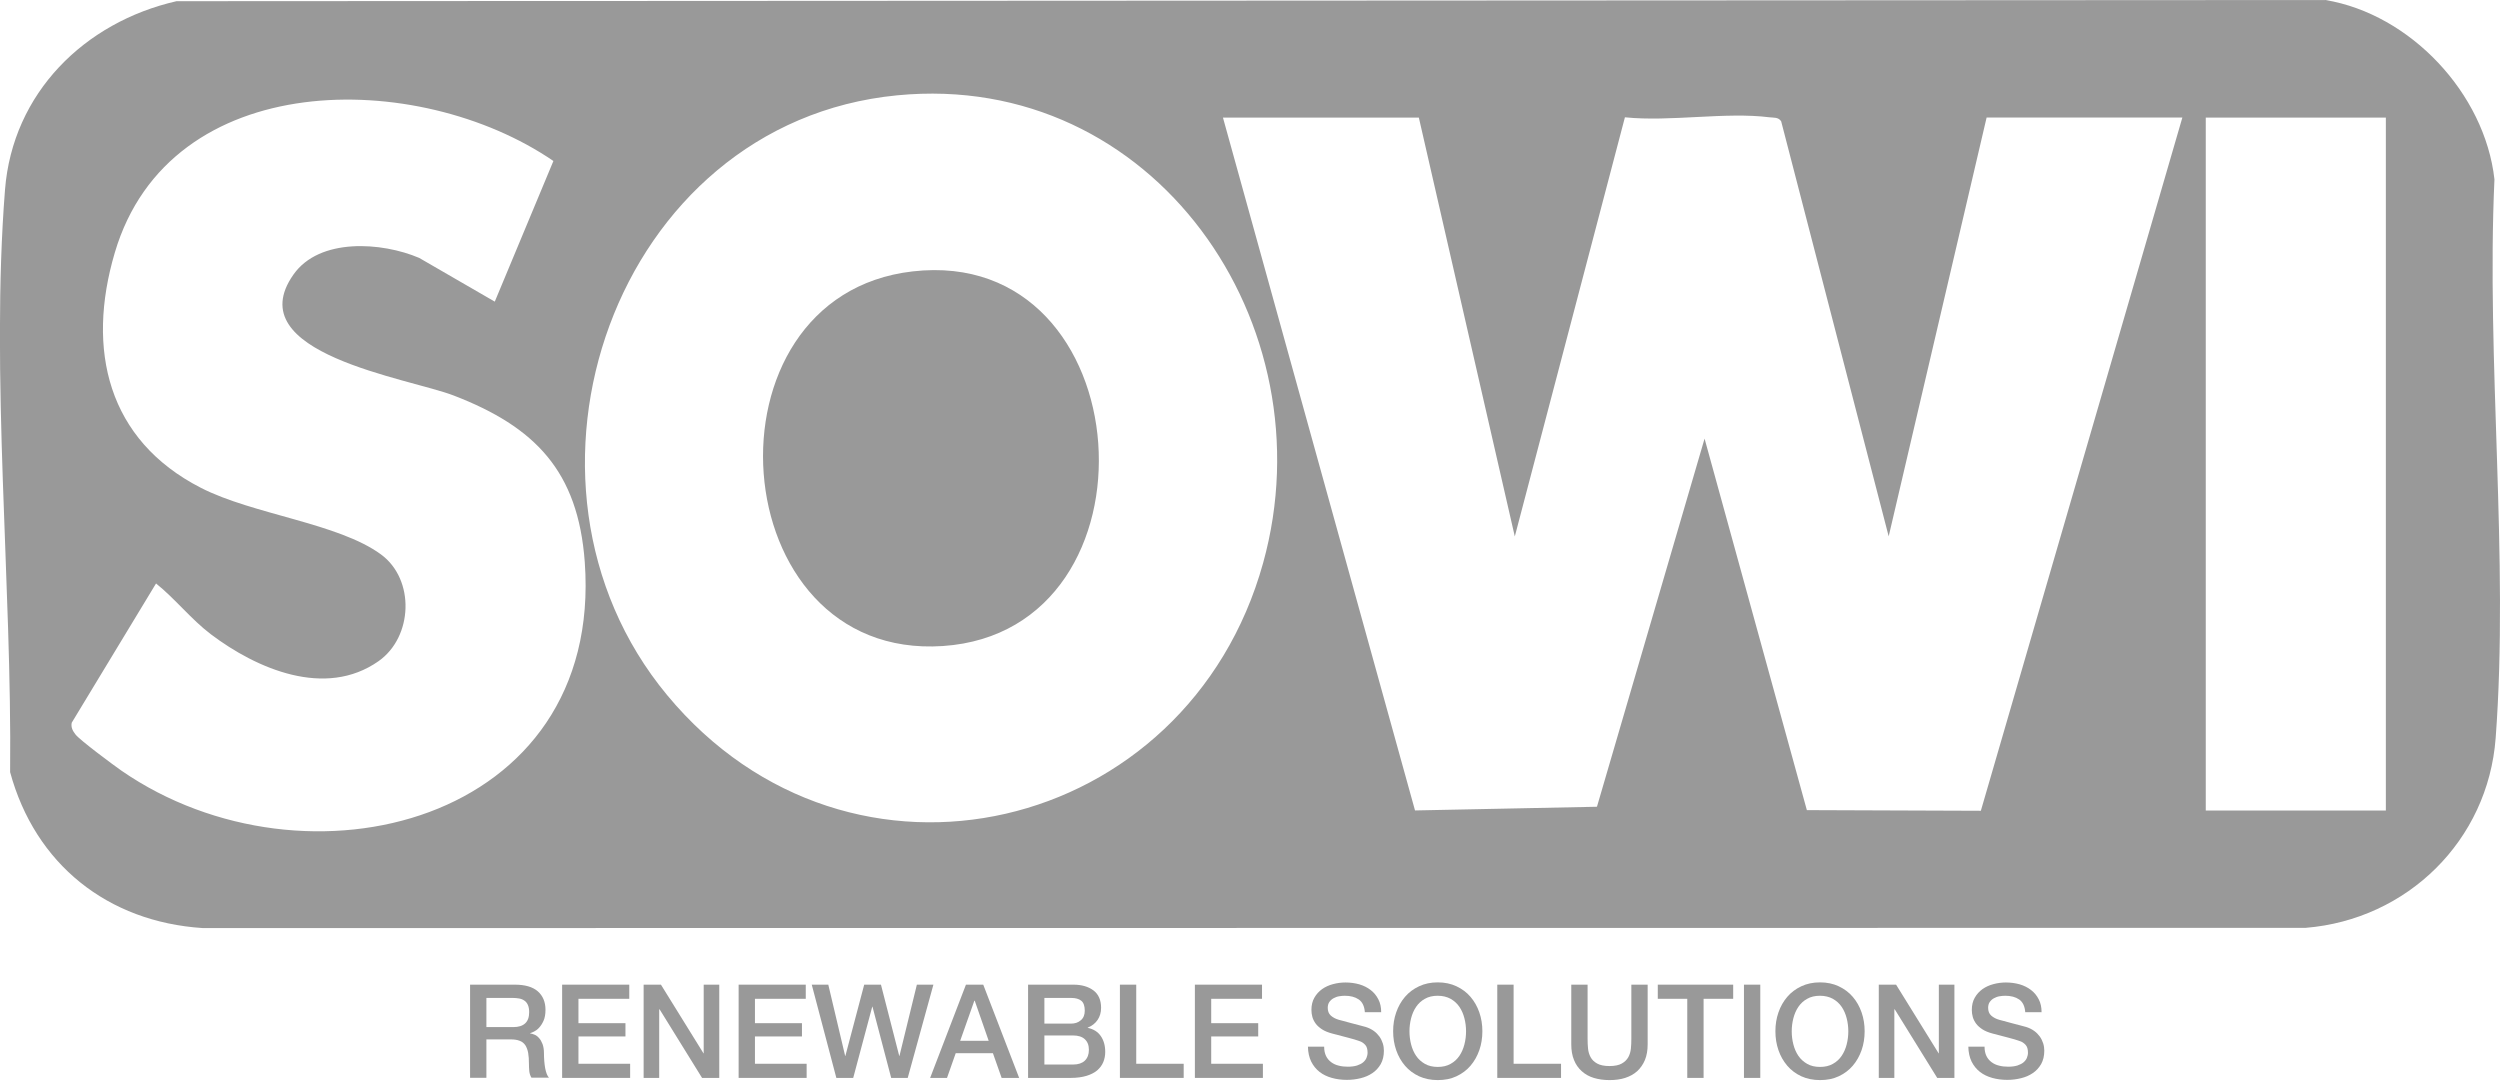
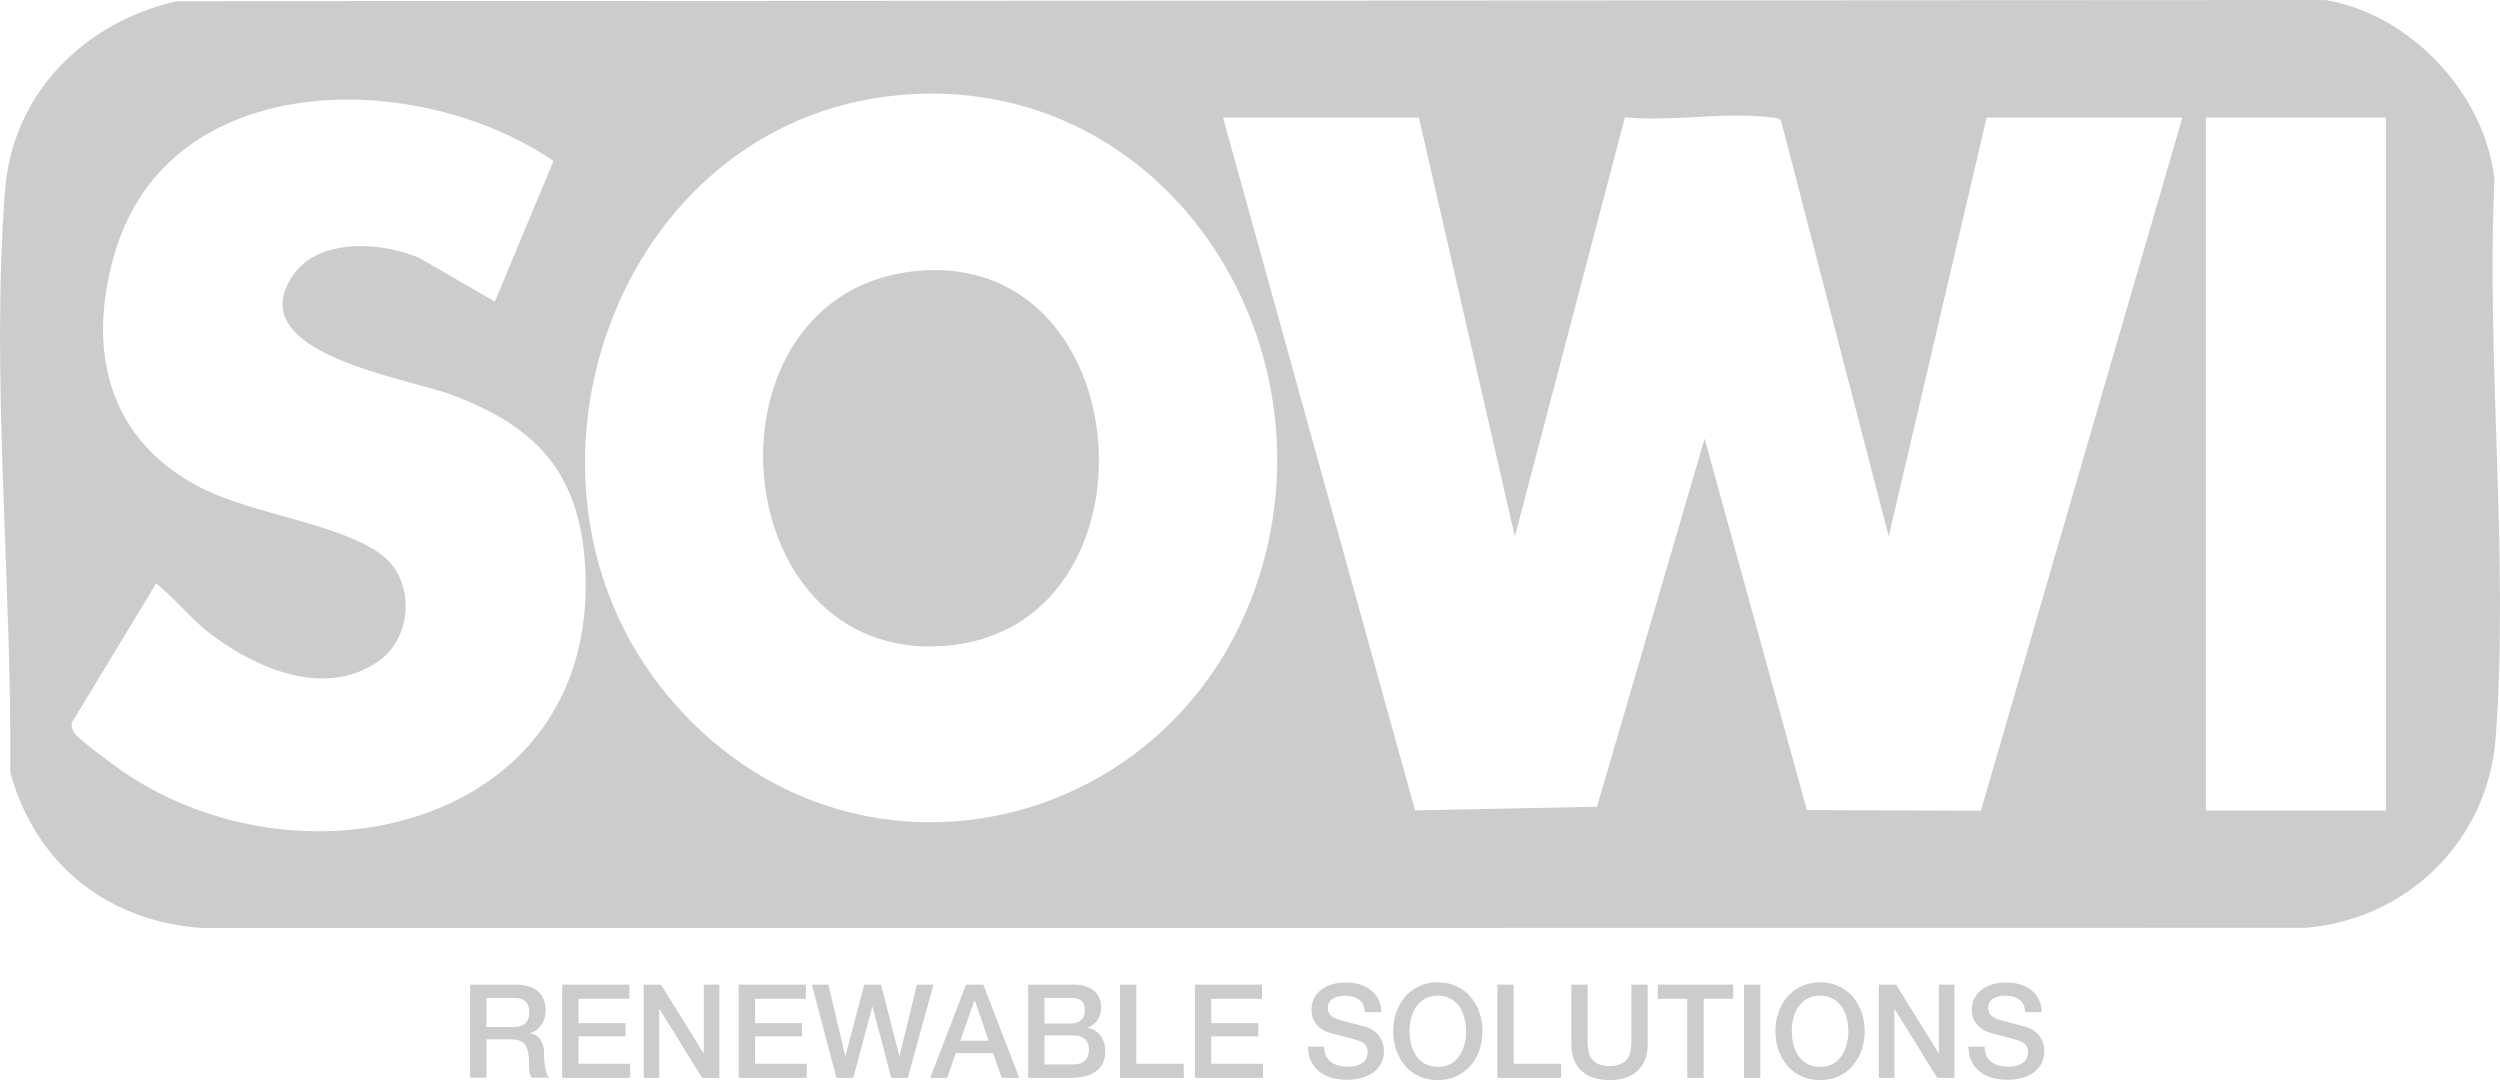
- <svg xmlns="http://www.w3.org/2000/svg" id="Layer_2" data-name="Layer 2" viewBox="0 0 229.75 99.26">
+ <svg xmlns="http://www.w3.org/2000/svg" id="Layer_2" data-name="Layer 2" viewBox="0 0 229.76 99.26">
  <defs>
    <style>
      .cls-1 {
-         fill: #999;
+         fill: #ccc;
      }
    </style>
  </defs>
-   <g id="Layer_1-2" data-name="Layer 1">
-     <path class="cls-1" d="M16.22.11l197.48-.11c7.8,1.3,14.65,8.56,15.54,16.48-.76,16.69,1.35,34.84.11,51.36-.71,9.41-8.12,16.67-17.47,17.43l-193.25.02c-8.74-.57-15.4-5.87-17.7-14.33.18-17.16-1.81-36.49-.47-53.52C1.16,8.54,7.77,2.04,16.22.11ZM82.45,8.76c-26.01,2.52-37.42,35.48-21.15,55.11,16.85,20.33,47.86,12.82,54.78-12.13,6.09-21.95-10.05-45.27-33.63-42.98ZM50.85,14.79C38.43,6.29,15.6,6.13,10.55,23.22c-2.64,8.92-.66,17.22,7.91,21.61,4.8,2.46,12.62,3.24,16.55,6.12,3.15,2.31,2.94,7.59-.22,9.81-4.89,3.44-11.2.71-15.41-2.47-1.81-1.37-3.28-3.26-5.04-4.67l-7.75,12.8c-.08.44.09.74.35,1.08.4.52,3.47,2.8,4.23,3.33,16.93,11.69,44.31,4.82,42.57-19.18-.61-8.36-4.57-12.42-12.04-15.3-4.14-1.6-19.85-3.85-14.73-11.12,2.39-3.4,8.12-2.99,11.55-1.53l6.95,4.02,5.39-12.93ZM130.38,10.81h-17.99l17.65,63.67,16.72-.34,9.89-33.83,9.4,34.14,15.99.06,18.52-63.71h-17.99l-9,38.49-9.88-38.14c-.26-.4-.67-.32-1.07-.37-4.05-.51-9.12.43-13.29,0l-10.12,38.52-8.82-38.5ZM219.26,10.81h-16.55v63.68h16.55V10.81Z" />
-     <path class="cls-1" d="M83.88,24.94c21.13-2.41,23.41,33.04,2.77,34.43-20.35,1.37-22.64-32.16-2.77-34.43Z" />
+   <g id="Layer_1-2" data-name="Layer 1-2">
+     <path class="cls-1" d="M16.23.11l197.48-.11c7.8,1.3,14.65,8.56,15.54,16.48-.76,16.69,1.35,34.84.11,51.36-.71,9.41-8.12,16.67-17.47,17.43l-193.25.02c-8.74-.57-15.4-5.87-17.7-14.33.18-17.16-1.81-36.49-.47-53.52C1.17,8.54,7.78,2.04,16.23.11ZM82.46,8.76c-26.01,2.52-37.42,35.48-21.15,55.11,16.85,20.33,47.86,12.82,54.78-12.13,6.09-21.95-10.05-45.27-33.63-42.98ZM50.86,14.79C38.44,6.29,15.61,6.13,10.56,23.22c-2.64,8.92-.66,17.22,7.91,21.61,4.8,2.46,12.62,3.24,16.55,6.12,3.15,2.31,2.94,7.59-.22,9.81-4.89,3.44-11.2.71-15.41-2.47-1.81-1.37-3.28-3.26-5.04-4.67l-7.75,12.8c-.08.44.09.74.35,1.08.4.52,3.47,2.8,4.23,3.33,16.93,11.69,44.31,4.82,42.57-19.18-.61-8.36-4.57-12.42-12.04-15.3-4.14-1.6-19.85-3.85-14.73-11.12,2.39-3.4,8.12-2.99,11.55-1.53l6.95,4.02,5.39-12.93h0ZM130.39,10.81h-17.99l17.65,63.67,16.72-.34,9.89-33.83,9.4,34.14,15.99.06,18.52-63.71h-17.99l-9,38.49-9.88-38.14c-.26-.4-.67-.32-1.07-.37-4.05-.51-9.12.43-13.29,0l-10.12,38.52-8.82-38.5h-.01ZM219.27,10.81h-16.55v63.68h16.55V10.81Z" />
+     <path class="cls-1" d="M83.89,24.94c21.13-2.41,23.41,33.04,2.77,34.43-20.35,1.37-22.64-32.16-2.77-34.43Z" />
    <g>
-       <path class="cls-1" d="M43.21,90.49h4.09c.94,0,1.65.2,2.12.61s.71.98.71,1.7c0,.41-.06.75-.18,1.01-.12.27-.26.48-.42.65s-.32.28-.47.35c-.16.07-.27.12-.34.14v.02c.13.02.27.06.41.12.15.06.29.17.41.31.13.14.23.32.32.55.08.22.13.5.13.84,0,.5.04.96.11,1.37.08.41.19.71.35.88h-1.61c-.11-.18-.18-.39-.2-.61-.02-.22-.03-.44-.03-.65,0-.39-.02-.73-.07-1.01-.05-.28-.14-.52-.26-.71-.13-.19-.3-.33-.52-.41-.22-.09-.5-.13-.85-.13h-2.21v3.53h-1.5v-8.57ZM44.71,94.39h2.46c.48,0,.84-.11,1.09-.34.25-.23.37-.57.37-1.03,0-.27-.04-.49-.12-.67s-.19-.31-.33-.4c-.14-.1-.3-.16-.48-.19-.18-.03-.37-.05-.56-.05h-2.44v2.68Z" />
-       <path class="cls-1" d="M51.66,90.49h6.17v1.3h-4.67v2.24h4.32v1.22h-4.32v2.51h4.75v1.3h-6.25v-8.57Z" />
-       <path class="cls-1" d="M59.16,90.49h1.58l3.91,6.31h.02v-6.31h1.43v8.57h-1.58l-3.9-6.3h-.04v6.3h-1.43v-8.57Z" />
-       <path class="cls-1" d="M67.88,90.49h6.17v1.3h-4.67v2.24h4.32v1.22h-4.32v2.51h4.75v1.3h-6.25v-8.57Z" />
-       <path class="cls-1" d="M74.6,90.49h1.52l1.55,6.55h.02l1.73-6.55h1.54l1.68,6.55h.02l1.6-6.55h1.52l-2.36,8.57h-1.52l-1.72-6.55h-.02l-1.75,6.55h-1.55l-2.26-8.57Z" />
-       <path class="cls-1" d="M88.76,90.49h1.6l3.3,8.57h-1.61l-.8-2.27h-3.42l-.8,2.27h-1.55l3.29-8.57ZM88.24,95.65h2.62l-1.28-3.68h-.04l-1.3,3.68Z" />
-       <path class="cls-1" d="M94.48,90.49h4.16c.77,0,1.38.18,1.85.53.46.35.7.88.7,1.6,0,.43-.11.8-.32,1.11s-.51.55-.91.71v.02c.53.11.93.36,1.2.75.27.39.41.87.41,1.46,0,.34-.06.65-.18.94-.12.29-.31.54-.56.76-.26.21-.58.38-.98.5s-.88.19-1.43.19h-3.94v-8.57ZM95.98,94.07h2.45c.36,0,.66-.1.9-.31.24-.2.36-.5.36-.88,0-.43-.11-.74-.32-.91-.22-.18-.53-.26-.94-.26h-2.45v2.36ZM95.98,97.83h2.65c.46,0,.81-.12,1.06-.35.25-.24.38-.57.38-1s-.13-.75-.38-.98c-.25-.23-.61-.34-1.06-.34h-2.65v2.68Z" />
-       <path class="cls-1" d="M102.92,90.49h1.5v7.27h4.36v1.3h-5.86v-8.57Z" />
-       <path class="cls-1" d="M109.81,90.49h6.17v1.3h-4.67v2.24h4.32v1.22h-4.32v2.51h4.75v1.3h-6.25v-8.57Z" />
-       <path class="cls-1" d="M121.69,96.2c0,.33.06.61.17.84.11.23.27.42.47.57.2.15.43.26.69.32.26.07.54.1.85.1.33,0,.61-.04.84-.11.23-.08.42-.17.56-.29s.25-.26.31-.41c.06-.16.1-.31.1-.47,0-.33-.07-.57-.22-.73-.15-.16-.31-.27-.49-.33-.3-.11-.66-.22-1.06-.32-.4-.1-.9-.23-1.49-.39-.37-.1-.67-.22-.92-.38-.24-.16-.44-.33-.58-.52-.14-.19-.25-.4-.31-.61s-.09-.44-.09-.66c0-.43.09-.81.27-1.12.18-.32.42-.58.71-.79.3-.21.63-.36,1.01-.46.38-.1.76-.15,1.14-.15.45,0,.87.06,1.27.17.4.12.74.29,1.04.52.3.23.54.52.71.86.18.34.26.73.26,1.18h-1.5c-.04-.55-.23-.94-.56-1.17-.34-.23-.76-.34-1.28-.34-.18,0-.36.02-.54.05s-.35.1-.5.18c-.15.08-.28.2-.38.34-.1.14-.15.32-.15.54,0,.3.09.54.28.71s.43.3.74.39c.03,0,.16.04.38.1.22.06.47.13.74.2.27.07.54.14.8.21.26.07.45.12.56.15.28.09.52.21.73.36.21.15.38.33.52.52.14.2.24.41.31.63.07.22.1.45.1.67,0,.48-.1.89-.29,1.23-.2.34-.45.62-.77.83-.32.22-.68.37-1.09.47-.41.1-.82.15-1.25.15-.49,0-.95-.06-1.38-.18-.43-.12-.81-.3-1.13-.55-.32-.25-.58-.57-.77-.95-.19-.39-.29-.85-.3-1.37h1.5Z" />
-       <path class="cls-1" d="M132.13,90.28c.64,0,1.21.12,1.72.36.51.24.94.56,1.29.97.35.41.62.88.81,1.43s.28,1.12.28,1.73-.09,1.2-.28,1.74-.46,1.02-.81,1.43-.78.73-1.29.97c-.51.24-1.08.35-1.72.35s-1.21-.12-1.72-.35c-.51-.24-.94-.56-1.29-.97s-.62-.88-.81-1.43-.28-1.12-.28-1.74.09-1.18.28-1.73.46-1.02.81-1.43c.35-.41.78-.73,1.29-.97s1.08-.36,1.72-.36ZM132.13,91.51c-.46,0-.85.09-1.18.28-.33.18-.6.43-.81.74-.21.31-.36.66-.46,1.05-.1.39-.15.79-.15,1.2s.05.81.15,1.2.25.74.46,1.05c.21.31.48.55.81.74s.73.28,1.18.28.85-.09,1.18-.28c.33-.18.6-.43.81-.74.21-.31.36-.66.46-1.05.1-.39.15-.79.15-1.2s-.05-.81-.15-1.2c-.1-.39-.25-.74-.46-1.05-.21-.31-.48-.55-.81-.74-.33-.18-.73-.28-1.18-.28Z" />
-       <path class="cls-1" d="M137.6,90.49h1.5v7.27h4.36v1.3h-5.86v-8.57Z" />
-       <path class="cls-1" d="M144.4,90.49h1.5v4.99c0,.29.01.58.04.88s.11.56.24.8c.13.24.33.43.6.58.27.15.65.23,1.13.23s.87-.08,1.13-.23c.27-.15.47-.35.6-.58.13-.24.21-.5.24-.8.03-.3.04-.59.04-.88v-4.99h1.5v5.48c0,.55-.08,1.03-.25,1.44-.17.41-.41.75-.71,1.03-.31.28-.68.48-1.11.62s-.91.2-1.44.2-1.01-.07-1.44-.2-.8-.34-1.11-.62c-.31-.28-.55-.62-.71-1.03-.17-.41-.25-.89-.25-1.44v-5.48Z" />
-       <path class="cls-1" d="M152.34,90.49h6.94v1.3h-2.72v7.27h-1.5v-7.27h-2.71v-1.3Z" />
-       <path class="cls-1" d="M160.27,90.49h1.5v8.57h-1.5v-8.57Z" />
-       <path class="cls-1" d="M167.26,90.28c.64,0,1.21.12,1.72.36.51.24.94.56,1.29.97.35.41.62.88.81,1.43s.28,1.12.28,1.73-.09,1.2-.28,1.74-.46,1.02-.81,1.43-.78.73-1.29.97c-.51.24-1.08.35-1.72.35s-1.21-.12-1.72-.35c-.51-.24-.94-.56-1.29-.97s-.62-.88-.81-1.43-.28-1.12-.28-1.74.09-1.18.28-1.73.46-1.02.81-1.43c.35-.41.78-.73,1.29-.97s1.08-.36,1.72-.36ZM167.26,91.51c-.46,0-.85.09-1.18.28-.33.18-.6.43-.81.74-.21.31-.36.66-.46,1.05-.1.39-.15.79-.15,1.2s.05.81.15,1.2.25.74.46,1.05c.21.31.48.55.81.74s.73.28,1.18.28.85-.09,1.18-.28c.33-.18.6-.43.81-.74.21-.31.36-.66.46-1.05.1-.39.15-.79.15-1.2s-.05-.81-.15-1.2c-.1-.39-.25-.74-.46-1.05-.21-.31-.48-.55-.81-.74-.33-.18-.73-.28-1.18-.28Z" />
-       <path class="cls-1" d="M172.67,90.49h1.58l3.91,6.31h.02v-6.31h1.43v8.57h-1.58l-3.9-6.3h-.04v6.3h-1.43v-8.57Z" />
-       <path class="cls-1" d="M182.38,96.2c0,.33.06.61.17.84.11.23.27.42.47.57.2.15.43.26.69.32.26.07.54.1.85.1.33,0,.61-.04.84-.11.23-.08.42-.17.56-.29s.25-.26.31-.41c.06-.16.1-.31.1-.47,0-.33-.07-.57-.22-.73-.15-.16-.31-.27-.49-.33-.3-.11-.66-.22-1.06-.32-.4-.1-.9-.23-1.49-.39-.37-.1-.67-.22-.92-.38-.24-.16-.44-.33-.58-.52-.14-.19-.25-.4-.31-.61s-.09-.44-.09-.66c0-.43.09-.81.27-1.12.18-.32.42-.58.71-.79.3-.21.63-.36,1.01-.46.38-.1.76-.15,1.14-.15.45,0,.87.06,1.27.17.4.12.74.29,1.04.52.3.23.54.52.71.86.18.34.26.73.26,1.18h-1.5c-.04-.55-.23-.94-.56-1.17-.34-.23-.76-.34-1.28-.34-.18,0-.36.02-.54.05s-.35.1-.5.18c-.15.08-.28.2-.38.34-.1.14-.15.32-.15.54,0,.3.09.54.28.71s.43.3.74.39c.03,0,.16.04.38.1.22.06.47.13.74.2.27.07.54.14.8.21.26.07.45.12.56.15.28.09.52.21.73.36.21.15.38.33.52.52.14.2.24.41.31.63.07.22.1.45.1.67,0,.48-.1.89-.29,1.23-.2.34-.45.62-.77.83-.32.22-.68.37-1.09.47-.41.1-.82.15-1.25.15-.49,0-.95-.06-1.38-.18-.43-.12-.81-.3-1.13-.55-.32-.25-.58-.57-.77-.95-.19-.39-.29-.85-.3-1.37h1.5Z" />
+       <path class="cls-1" d="M43.22,90.49h4.09c.94,0,1.65.2,2.12.61s.71.98.71,1.7c0,.41-.06.75-.18,1.01-.12.27-.26.48-.42.65s-.32.28-.47.35c-.16.07-.27.12-.34.14v.02c.13.02.27.06.41.12.15.06.29.17.41.31.13.14.23.32.32.55.08.22.13.5.13.84,0,.5.04.96.11,1.37.08.41.19.71.35.88h-1.61c-.11-.18-.18-.39-.2-.61s-.03-.44-.03-.65c0-.39-.02-.73-.07-1.01s-.14-.52-.26-.71c-.13-.19-.3-.33-.52-.41-.22-.09-.5-.13-.85-.13h-2.21v3.53h-1.5v-8.57h0ZM44.72,94.39h2.46c.48,0,.84-.11,1.09-.34.25-.23.37-.57.37-1.03,0-.27-.04-.49-.12-.67s-.19-.31-.33-.4c-.14-.1-.3-.16-.48-.19s-.37-.05-.56-.05h-2.44v2.68h.01Z" />
+       <path class="cls-1" d="M51.67,90.49h6.17v1.3h-4.67v2.24h4.32v1.22h-4.32v2.51h4.75v1.3h-6.25s0-8.57,0-8.57Z" />
+       <path class="cls-1" d="M59.17,90.49h1.58l3.91,6.31h.02v-6.31h1.43v8.57h-1.58l-3.9-6.3h-.04v6.3h-1.43v-8.57h.01Z" />
+       <path class="cls-1" d="M67.89,90.49h6.17v1.3h-4.67v2.24h4.32v1.22h-4.32v2.51h4.75v1.3h-6.25v-8.57Z" />
+       <path class="cls-1" d="M74.61,90.49h1.52l1.55,6.55h.02l1.73-6.55h1.54l1.68,6.55h.02l1.6-6.55h1.52l-2.36,8.57h-1.52l-1.72-6.55h-.02l-1.75,6.55h-1.55s-2.26-8.57-2.26-8.57Z" />
+       <path class="cls-1" d="M88.77,90.49h1.6l3.3,8.57h-1.61l-.8-2.27h-3.42l-.8,2.27h-1.55l3.29-8.57h0ZM88.25,95.65h2.62l-1.28-3.68h-.04l-1.3,3.68Z" />
+       <path class="cls-1" d="M94.49,90.49h4.16c.77,0,1.38.18,1.85.53.46.35.7.88.7,1.6,0,.43-.11.8-.32,1.11s-.51.55-.91.71v.02c.53.11.93.36,1.2.75s.41.87.41,1.46c0,.34-.06.65-.18.94s-.31.54-.56.76c-.26.21-.58.38-.98.5s-.88.19-1.43.19h-3.94v-8.57h0ZM95.99,94.07h2.45c.36,0,.66-.1.9-.31.24-.2.36-.5.36-.88,0-.43-.11-.74-.32-.91-.22-.18-.53-.26-.94-.26h-2.45v2.36ZM95.99,97.83h2.65c.46,0,.81-.12,1.06-.35.25-.24.38-.57.38-1s-.13-.75-.38-.98-.61-.34-1.06-.34h-2.65v2.68h0Z" />
+       <path class="cls-1" d="M102.93,90.49h1.5v7.27h4.36v1.3h-5.86v-8.57Z" />
+       <path class="cls-1" d="M109.82,90.49h6.17v1.3h-4.67v2.24h4.32v1.22h-4.32v2.51h4.75v1.3h-6.25v-8.57Z" />
+       <path class="cls-1" d="M121.7,96.2c0,.33.06.61.17.84.11.23.27.42.47.57.2.15.43.26.69.32.26.07.54.1.85.1.33,0,.61-.04.84-.11.23-.08.42-.17.56-.29s.25-.26.31-.41c.06-.16.1-.31.1-.47,0-.33-.07-.57-.22-.73s-.31-.27-.49-.33c-.3-.11-.66-.22-1.06-.32-.4-.1-.9-.23-1.49-.39-.37-.1-.67-.22-.92-.38-.24-.16-.44-.33-.58-.52-.14-.19-.25-.4-.31-.61s-.09-.44-.09-.66c0-.43.09-.81.27-1.12.18-.32.42-.58.71-.79.3-.21.63-.36,1.01-.46.38-.1.76-.15,1.14-.15.45,0,.87.06,1.27.17.4.12.74.29,1.04.52.3.23.54.52.71.86.18.34.26.73.26,1.18h-1.5c-.04-.55-.23-.94-.56-1.17-.34-.23-.76-.34-1.28-.34-.18,0-.36.02-.54.05s-.35.1-.5.18-.28.2-.38.34-.15.32-.15.54c0,.3.09.54.28.71s.43.3.74.39c.03,0,.16.04.38.1.22.06.47.13.74.2s.54.14.8.21.45.12.56.15c.28.09.52.21.73.36.21.15.38.33.52.52.14.2.24.41.31.63.07.22.1.45.1.67,0,.48-.1.89-.29,1.23-.2.34-.45.62-.77.83-.32.22-.68.37-1.09.47-.41.1-.82.15-1.25.15-.49,0-.95-.06-1.38-.18s-.81-.3-1.13-.55-.58-.57-.77-.95c-.19-.39-.29-.85-.3-1.37h1.5-.01Z" />
+       <path class="cls-1" d="M132.14,90.28c.64,0,1.21.12,1.72.36s.94.56,1.29.97c.35.41.62.88.81,1.43s.28,1.12.28,1.73-.09,1.2-.28,1.74-.46,1.02-.81,1.43-.78.73-1.29.97-1.08.35-1.72.35-1.21-.12-1.72-.35c-.51-.24-.94-.56-1.29-.97s-.62-.88-.81-1.43-.28-1.12-.28-1.74.09-1.18.28-1.73.46-1.02.81-1.43c.35-.41.78-.73,1.29-.97s1.08-.36,1.72-.36ZM132.14,91.51c-.46,0-.85.09-1.18.28-.33.18-.6.43-.81.74-.21.31-.36.66-.46,1.05s-.15.79-.15,1.2.05.81.15,1.2.25.74.46,1.05c.21.31.48.55.81.74s.73.28,1.18.28.85-.09,1.18-.28c.33-.18.6-.43.81-.74.21-.31.36-.66.46-1.05s.15-.79.15-1.2-.05-.81-.15-1.2c-.1-.39-.25-.74-.46-1.05-.21-.31-.48-.55-.81-.74-.33-.18-.73-.28-1.18-.28Z" />
+       <path class="cls-1" d="M137.61,90.49h1.5v7.27h4.36v1.3h-5.86v-8.57Z" />
+       <path class="cls-1" d="M144.41,90.49h1.5v4.99c0,.29,0,.58.04.88s.11.56.24.8c.13.24.33.43.6.58s.65.23,1.13.23.87-.08,1.13-.23c.27-.15.47-.35.6-.58.13-.24.21-.5.24-.8s.04-.59.04-.88v-4.99h1.5v5.48c0,.55-.08,1.03-.25,1.44s-.41.75-.71,1.03c-.31.28-.68.48-1.11.62s-.91.2-1.44.2-1.01-.07-1.44-.2-.8-.34-1.11-.62c-.31-.28-.55-.62-.71-1.03-.17-.41-.25-.89-.25-1.44v-5.48Z" />
+       <path class="cls-1" d="M152.35,90.49h6.94v1.3h-2.72v7.27h-1.5v-7.27h-2.71v-1.3h0Z" />
+       <path class="cls-1" d="M160.28,90.49h1.5v8.57h-1.5v-8.57Z" />
+       <path class="cls-1" d="M167.27,90.28c.64,0,1.21.12,1.72.36s.94.56,1.29.97c.35.41.62.88.81,1.43s.28,1.12.28,1.73-.09,1.2-.28,1.74-.46,1.02-.81,1.43-.78.73-1.29.97-1.08.35-1.72.35-1.21-.12-1.72-.35c-.51-.24-.94-.56-1.29-.97s-.62-.88-.81-1.43-.28-1.12-.28-1.74.09-1.18.28-1.73.46-1.02.81-1.43c.35-.41.78-.73,1.29-.97s1.08-.36,1.72-.36ZM167.27,91.51c-.46,0-.85.09-1.18.28-.33.18-.6.43-.81.74-.21.31-.36.66-.46,1.05s-.15.79-.15,1.2.05.81.15,1.2.25.74.46,1.05c.21.31.48.55.81.74s.73.28,1.18.28.85-.09,1.18-.28c.33-.18.6-.43.81-.74.21-.31.36-.66.46-1.05s.15-.79.15-1.2-.05-.81-.15-1.2c-.1-.39-.25-.74-.46-1.05-.21-.31-.48-.55-.81-.74-.33-.18-.73-.28-1.18-.28Z" />
+       <path class="cls-1" d="M172.68,90.49h1.58l3.91,6.31h.02v-6.31h1.43v8.57h-1.58l-3.9-6.3h-.04v6.3h-1.43v-8.57h0Z" />
+       <path class="cls-1" d="M182.39,96.2c0,.33.06.61.17.84.11.23.27.42.47.57s.43.26.69.32c.26.07.54.1.85.1.33,0,.61-.04.84-.11.23-.08.42-.17.56-.29s.25-.26.31-.41c.06-.16.1-.31.1-.47,0-.33-.07-.57-.22-.73s-.31-.27-.49-.33c-.3-.11-.66-.22-1.06-.32s-.9-.23-1.49-.39c-.37-.1-.67-.22-.92-.38-.24-.16-.44-.33-.58-.52-.14-.19-.25-.4-.31-.61s-.09-.44-.09-.66c0-.43.09-.81.27-1.12.18-.32.42-.58.71-.79.3-.21.63-.36,1.01-.46.38-.1.76-.15,1.14-.15.45,0,.87.06,1.27.17.4.12.74.29,1.04.52.3.23.54.52.71.86.18.34.26.73.26,1.18h-1.5c-.04-.55-.23-.94-.56-1.17-.34-.23-.76-.34-1.28-.34-.18,0-.36.02-.54.05s-.35.1-.5.18-.28.2-.38.34-.15.32-.15.54c0,.3.09.54.28.71s.43.3.74.39c.03,0,.16.04.38.1s.47.13.74.2.54.14.8.21c.26.07.45.12.56.15.28.09.52.21.73.36.21.15.38.33.52.52.14.2.24.41.31.63.07.22.1.45.1.67,0,.48-.1.89-.29,1.23-.2.34-.45.62-.77.83-.32.22-.68.37-1.09.47s-.82.15-1.25.15c-.49,0-.95-.06-1.38-.18-.43-.12-.81-.3-1.13-.55s-.58-.57-.77-.95c-.19-.39-.29-.85-.3-1.37h1.5-.01Z" />
    </g>
  </g>
</svg>
